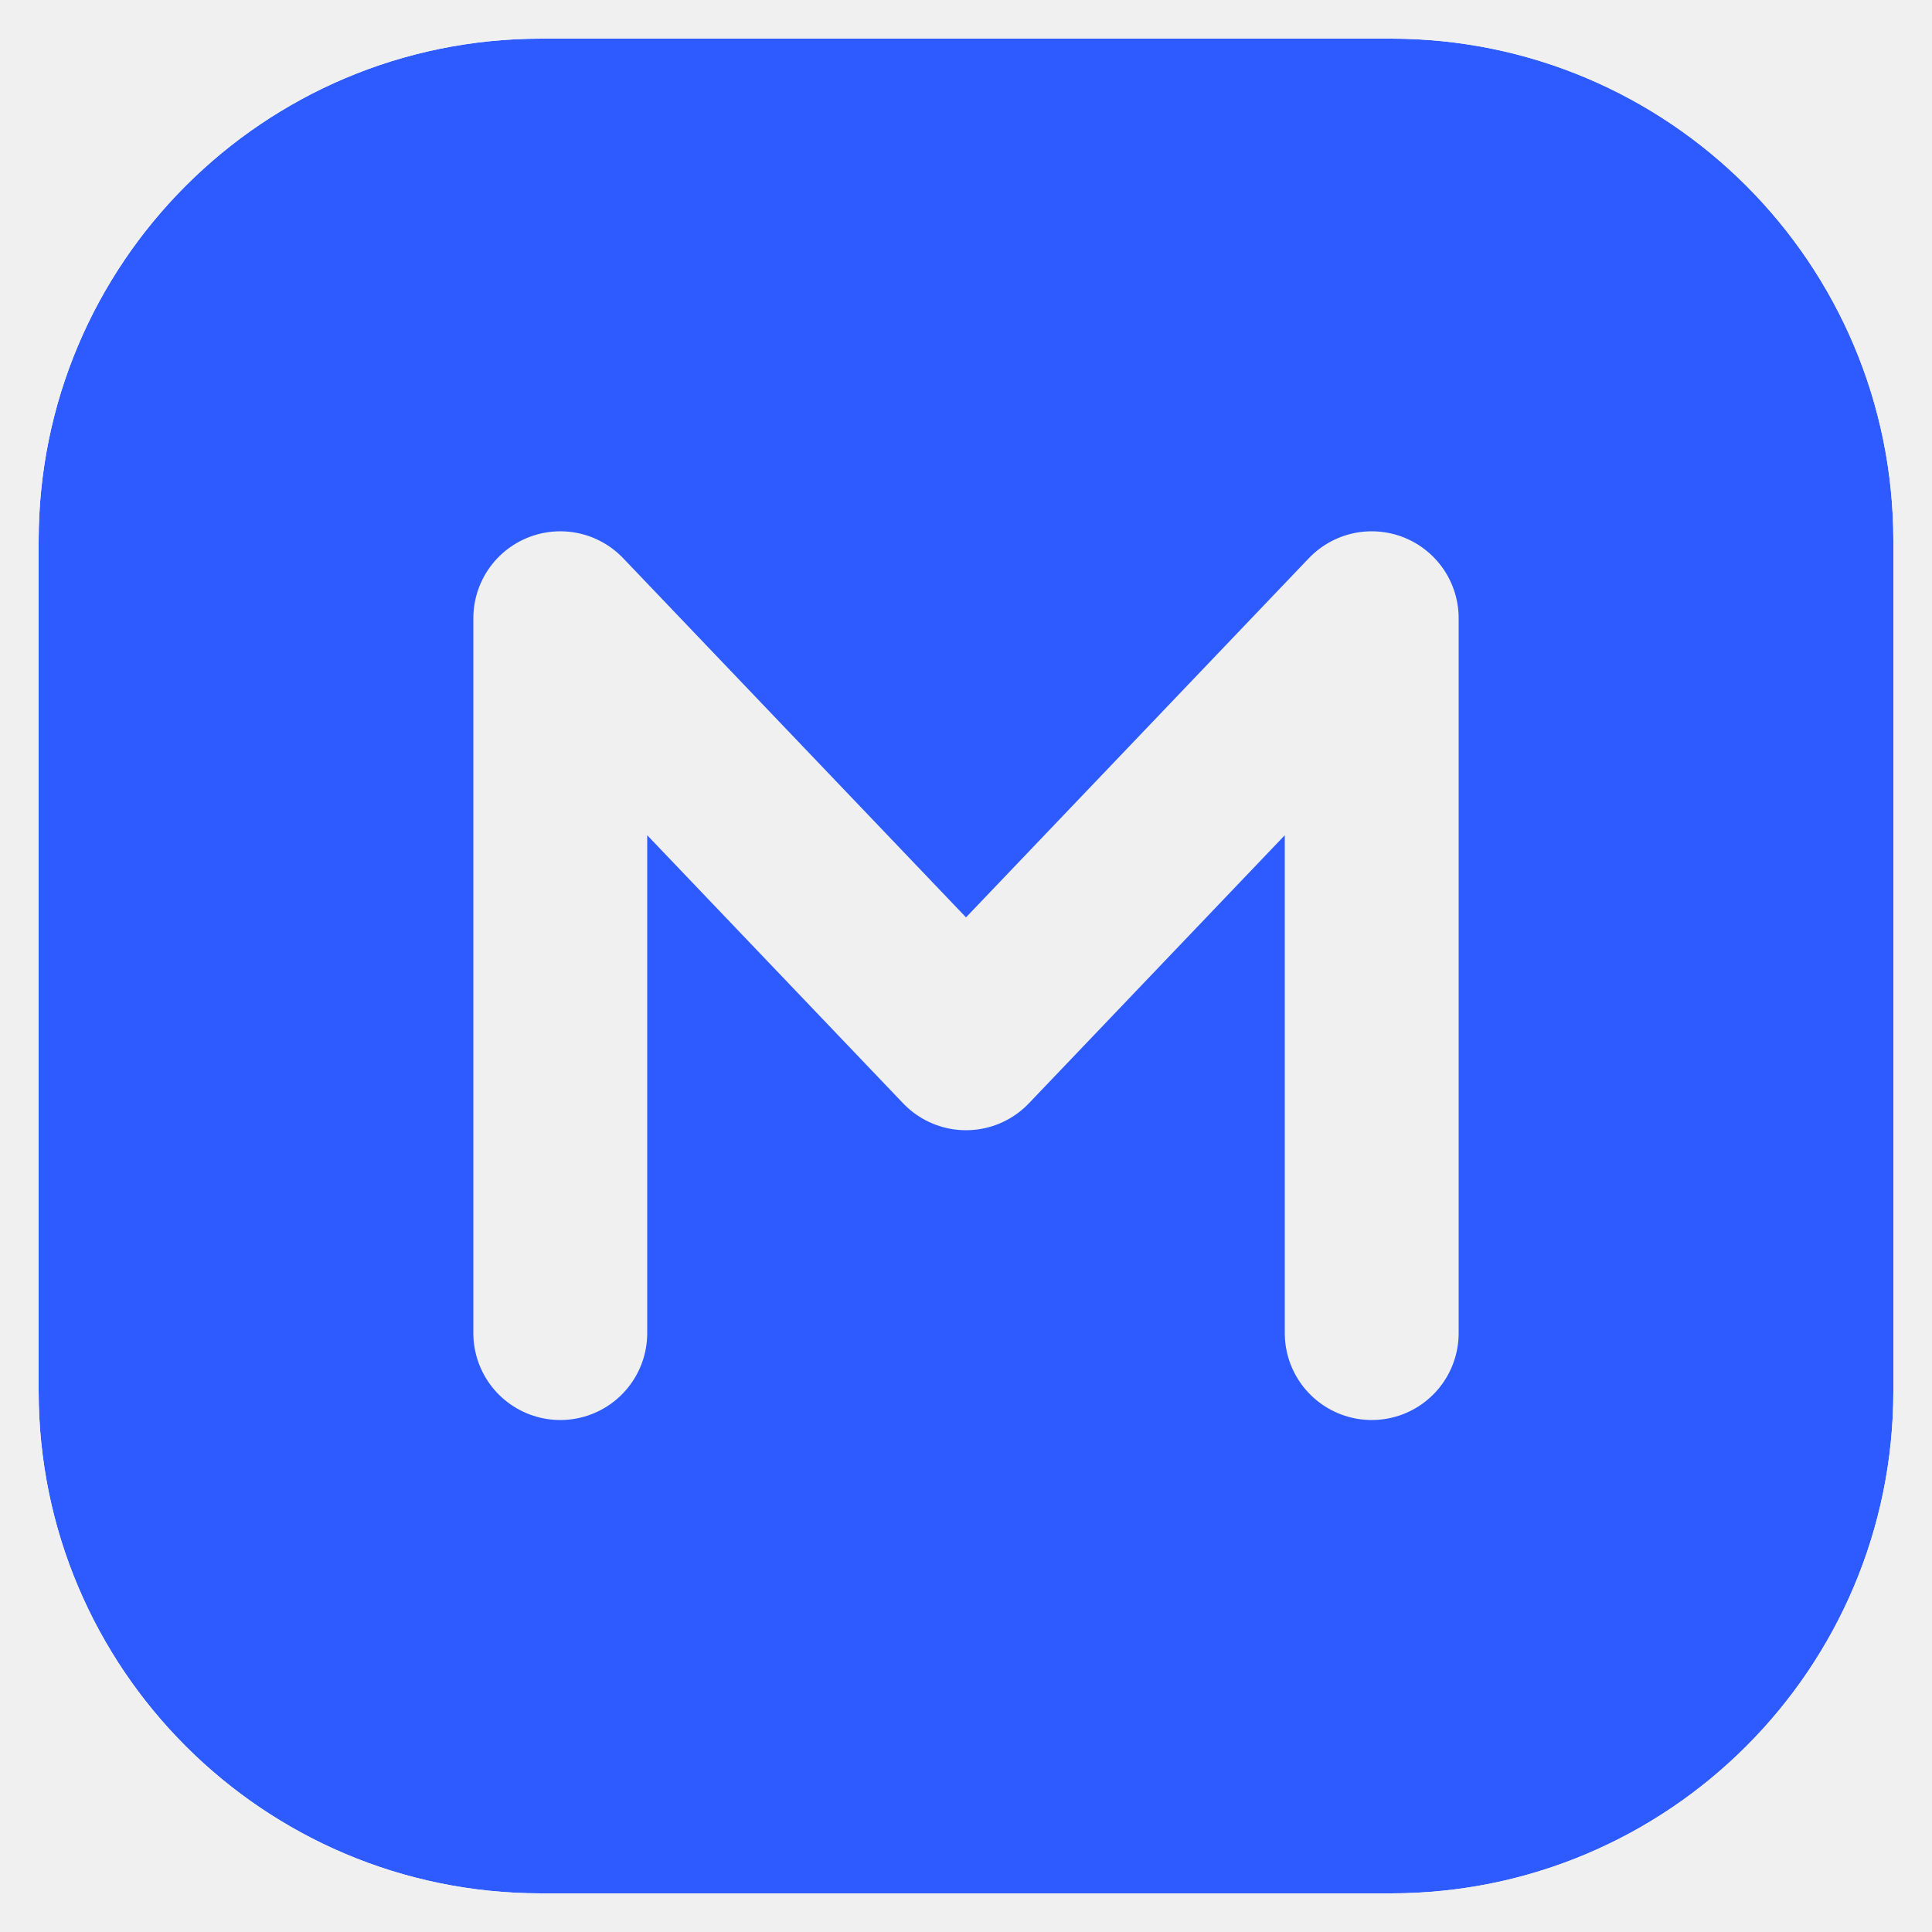
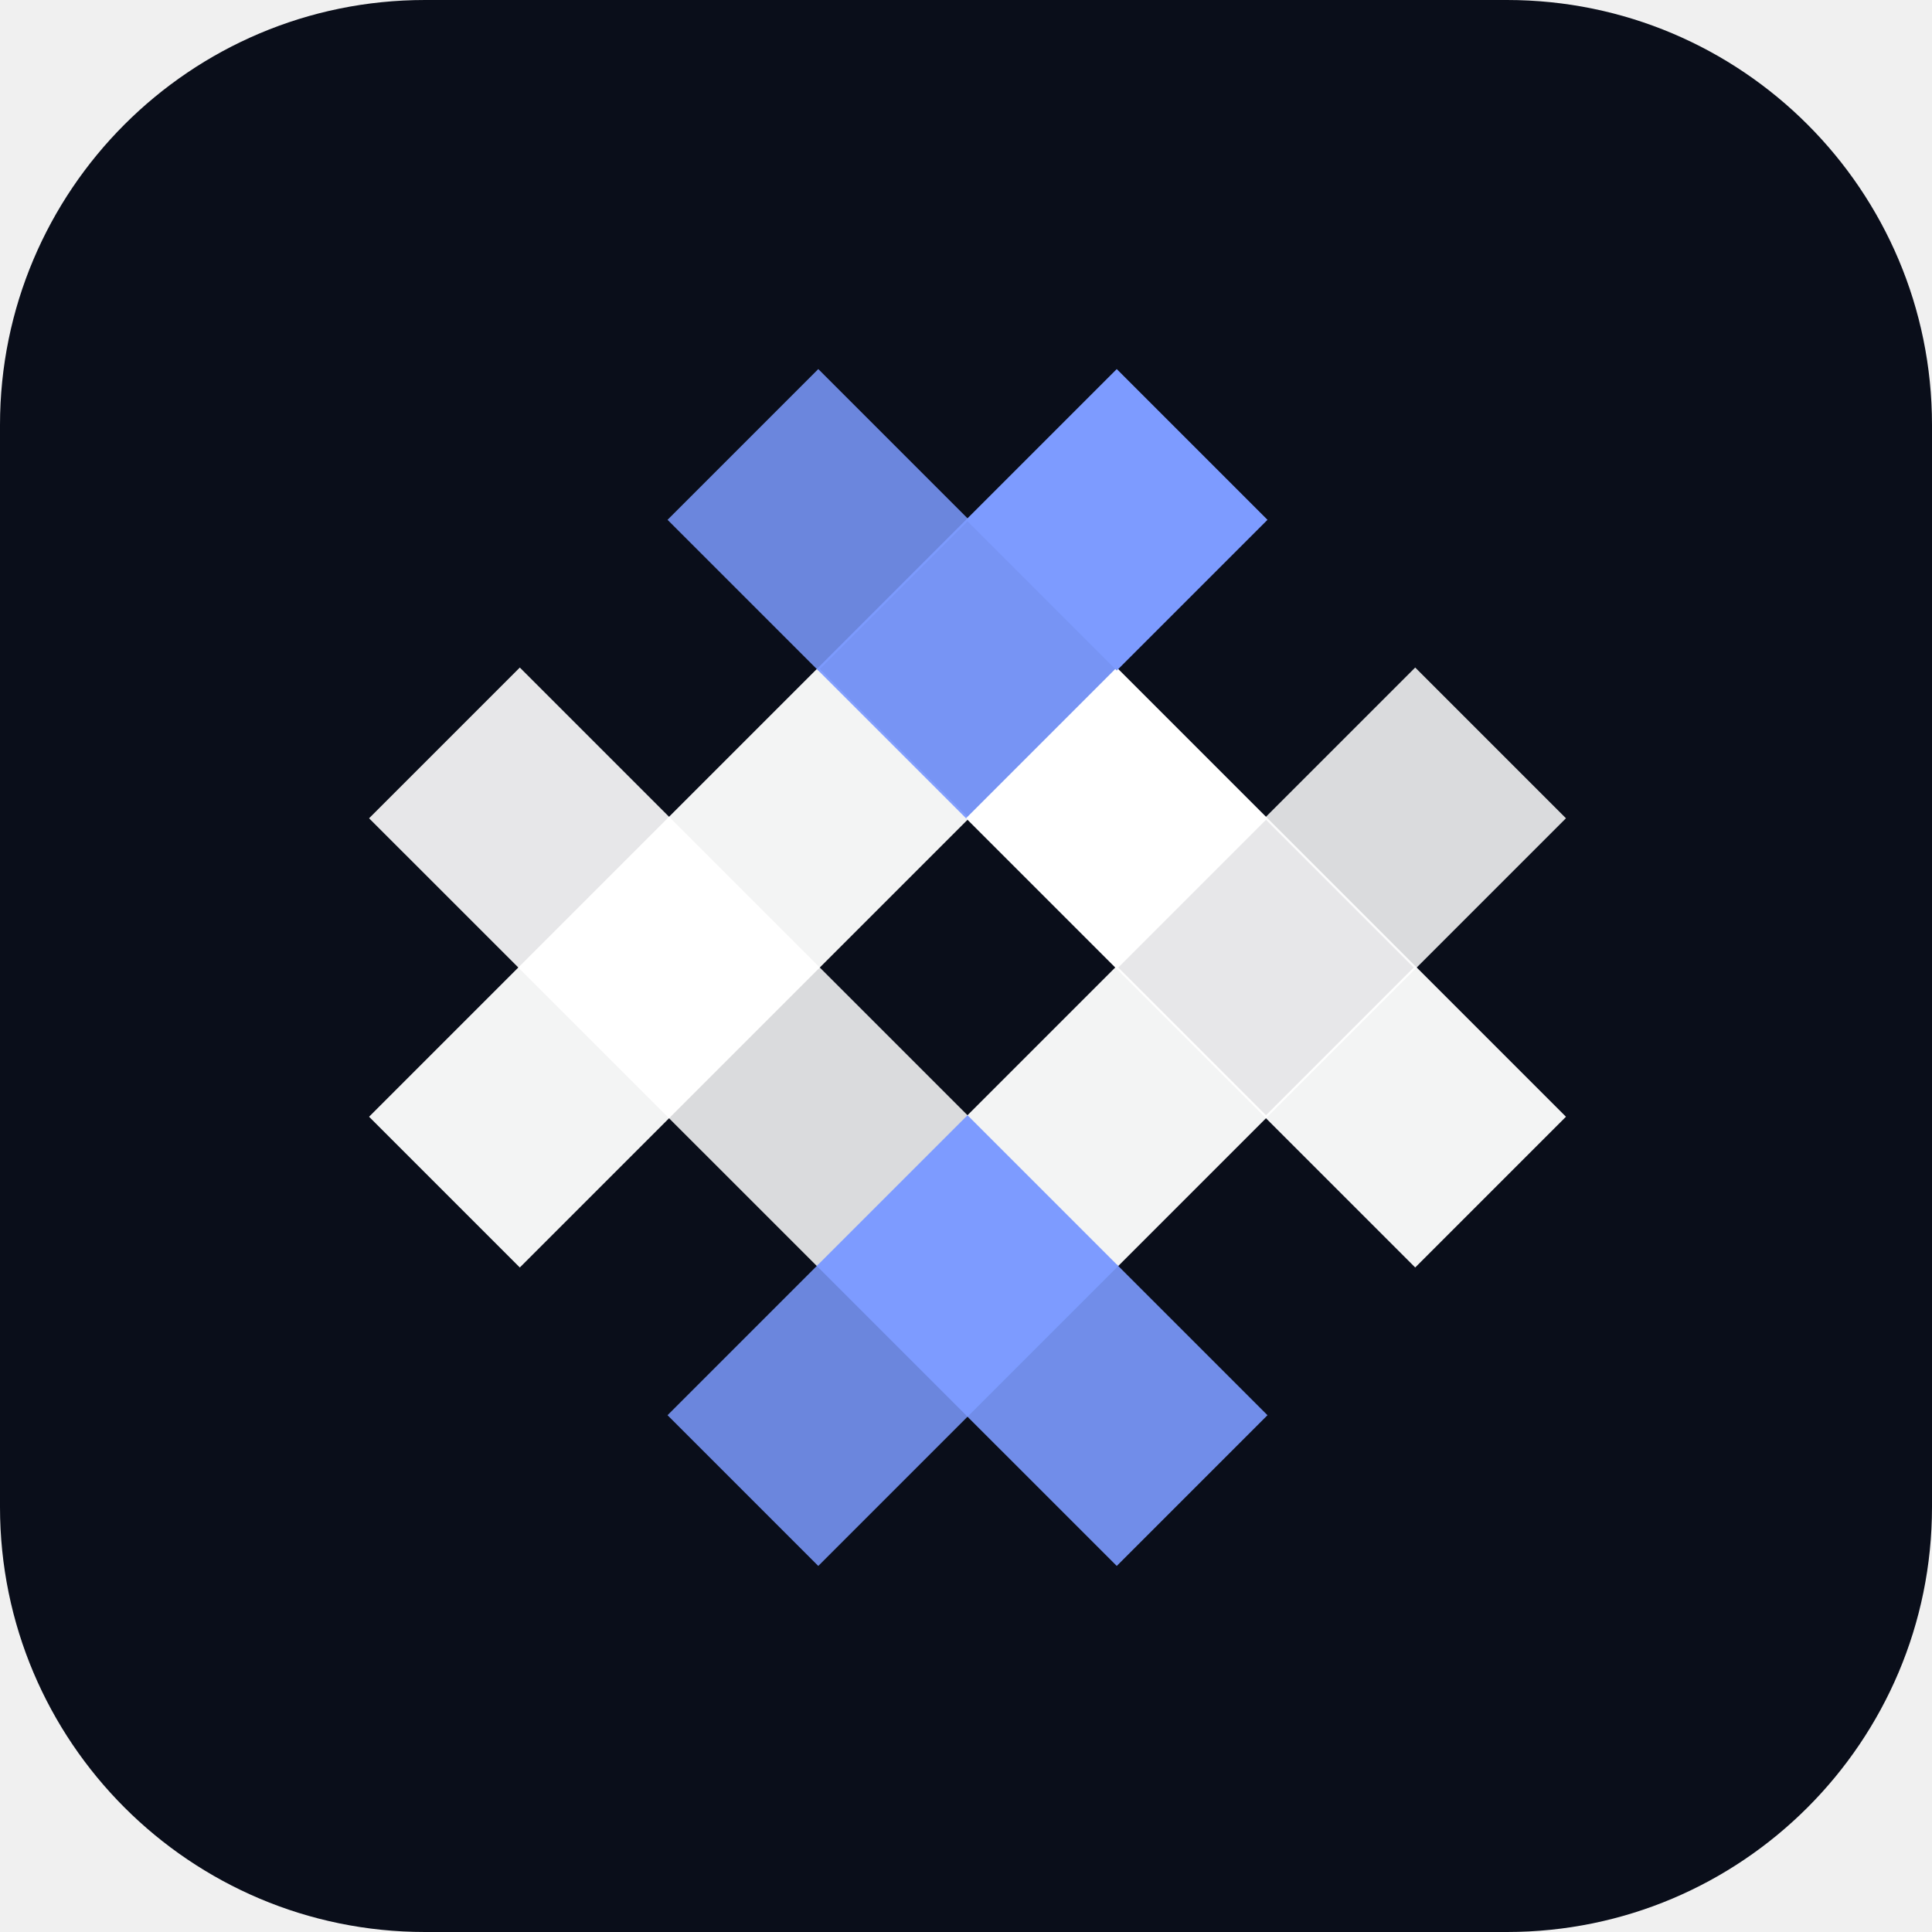
<svg xmlns="http://www.w3.org/2000/svg" viewBox="0 0 100 100">
-   <defs>
-     <mask id="mxfav">
-       <rect x="2" y="2" width="96" height="96" rx="26" fill="#fff" />
-       <path d="M29 69 L29 32 L50 54 L71 32 L71 69" fill="none" stroke="#000" stroke-width="9" stroke-linecap="round" stroke-linejoin="round" />
-     </mask>
-   </defs>
-   <rect x="2" y="2" width="96" height="96" rx="26" fill="#2d5bff" mask="url(#mxfav)" />
+   <rect width="100" height="100" rx="22" fill="#0A0E1A" />
+   <svg x="14" y="18" width="72" height="64" viewBox="73 0 58 58">
+     <rect fill-opacity="0.9" fill="#FFFFFF" transform="translate(81.0711, 22.0711) rotate(45) translate(-81.0711, -22.0711)" x="76.071" y="17.071" width="10" height="10" />
+     <rect fill="#FFFFFF" transform="translate(88.0711, 29.0711) rotate(45) translate(-88.0711, -29.0711)" x="83.071" y="24.071" width="10" height="10" />
+     <rect fill-opacity="0.85" fill="#FFFFFF" transform="translate(95.0711, 36.0711) rotate(45) translate(-95.0711, -36.0711)" x="90.071" y="31.071" width="10" height="10" />
+     <rect fill-opacity="0.95" fill="#FFFFFF" transform="translate(81.0711, 36.0711) rotate(45) translate(-81.0711, -36.0711)" x="76.071" y="31.071" width="10" height="10" />
+     <rect fill-opacity="0.95" fill="#FFFFFF" transform="translate(109.0711, 36.0711) rotate(45) translate(-109.0711, -36.0711)" x="104.071" y="31.071" width="10" height="10" />
+     <rect fill-opacity="0.95" fill="#FFFFFF" transform="translate(123.0711, 36.0711) rotate(45) translate(-123.0711, -36.0711)" x="118.071" y="31.071" width="10" height="10" />
+     <rect fill-opacity="0.95" fill="#FFFFFF" transform="translate(95.0711, 22.0711) rotate(45) translate(-95.0711, -22.0711)" x="90.071" y="17.071" width="10" height="10" />
+     <rect fill-opacity="0.9" fill="#FFFFFF" transform="translate(116.0711, 29.0711) rotate(45) translate(-116.0711, -29.0711)" x="111.071" y="24.071" width="10" height="10" />
+     <rect fill-opacity="0.85" fill="#FFFFFF" transform="translate(123.0711, 22.0711) rotate(45) translate(-123.0711, -22.0711)" x="118.071" y="17.071" width="10" height="10" />
+     <rect fill-opacity="0.95" fill="#7D9BFF" transform="translate(102.0711, 15.0711) rotate(45) translate(-102.0711, -15.0711)" x="97.071" y="10.071" width="10" height="10" />
+     <rect fill="#FFFFFF" transform="translate(109.0711, 22.0711) rotate(45) translate(-109.0711, -22.0711)" x="104.071" y="17.071" width="10" height="10" />
+     <rect fill-opacity="0.85" fill="#7D9BFF" transform="translate(95.0711, 50.0711) rotate(45) translate(-95.0711, -50.0711)" x="90.071" y="45.071" width="10" height="10" />
+     <rect fill="#7D9BFF" transform="translate(102.0711, 43.0711) rotate(45) translate(-102.0711, -43.0711)" x="97.071" y="38.071" width="10" height="10" />
+     <rect fill-opacity="0.9" fill="#7D9BFF" transform="translate(109.0711, 50.0711) rotate(45) translate(-109.0711, -50.0711)" x="104.071" y="45.071" width="10" height="10" />
+     <rect fill="#7D9BFF" transform="translate(109.0711, 8.0711) rotate(45) translate(-109.0711, -8.0711)" x="104.071" y="3.071" width="10" height="10" />
+     <rect fill-opacity="0.85" fill="#7D9BFF" transform="translate(95.0711, 8.0711) rotate(45) translate(-95.0711, -8.0711)" x="90.071" y="3.071" width="10" height="10" />
+   </svg>
</svg>
